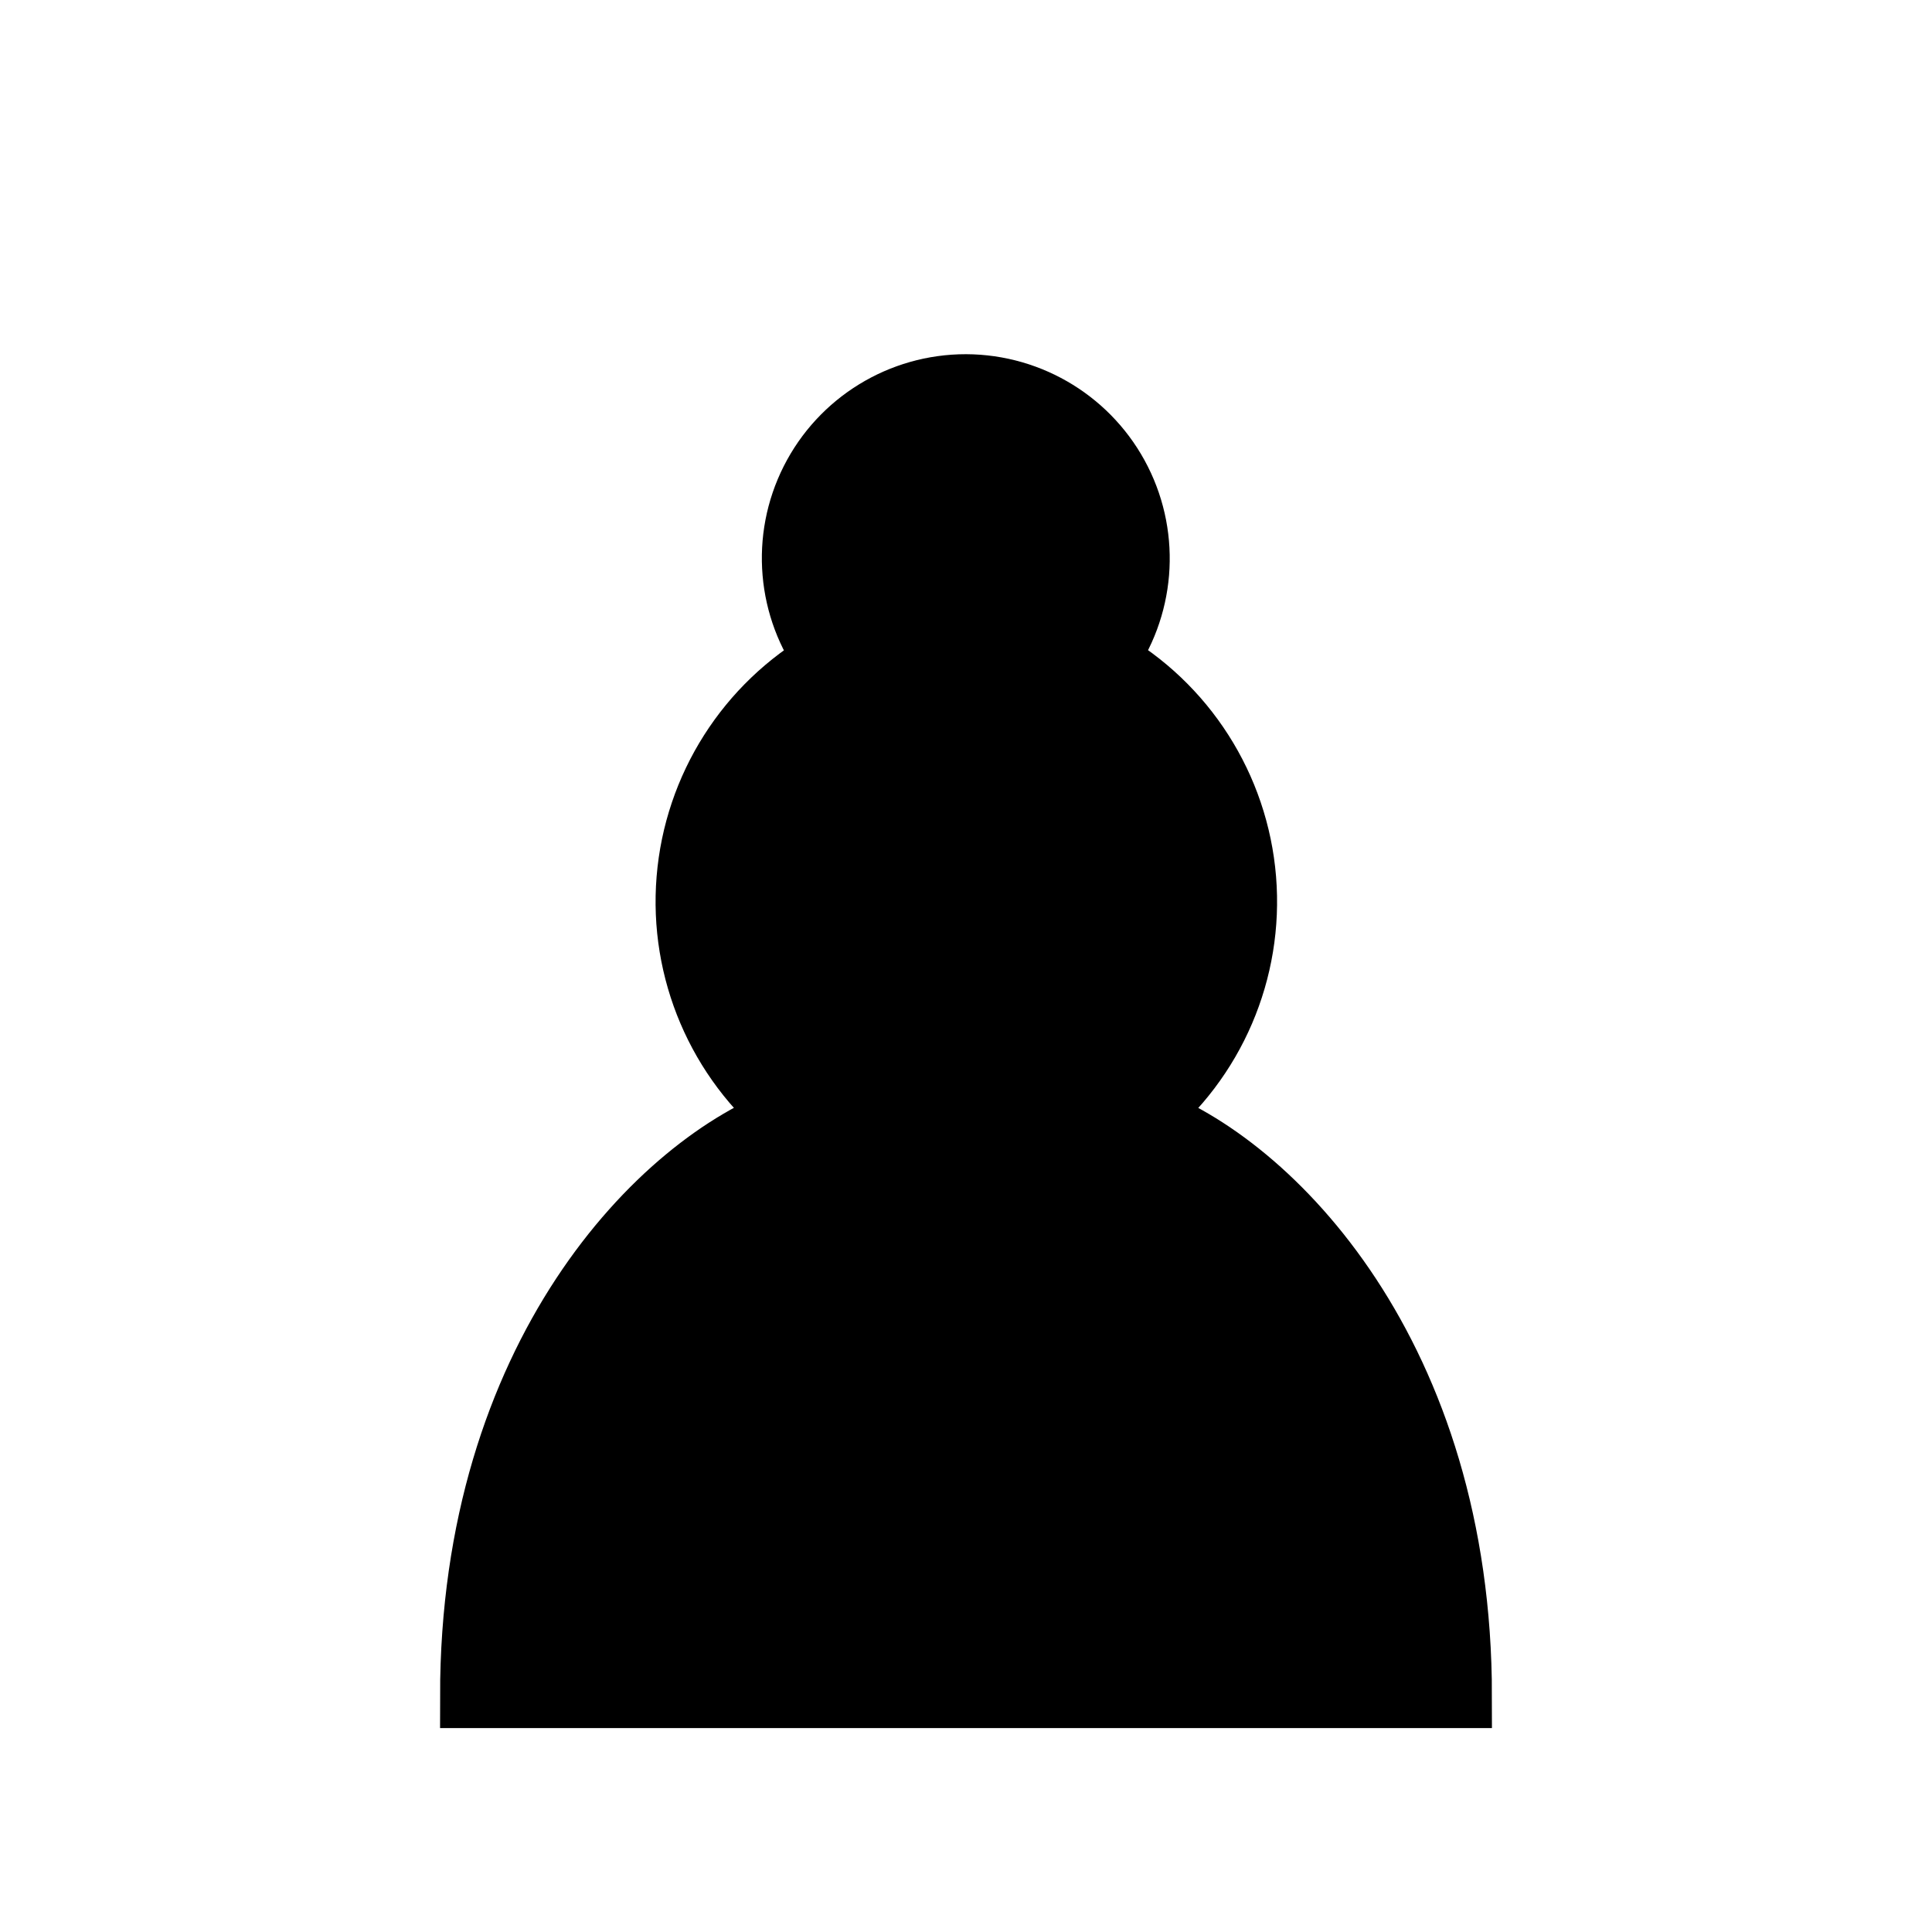
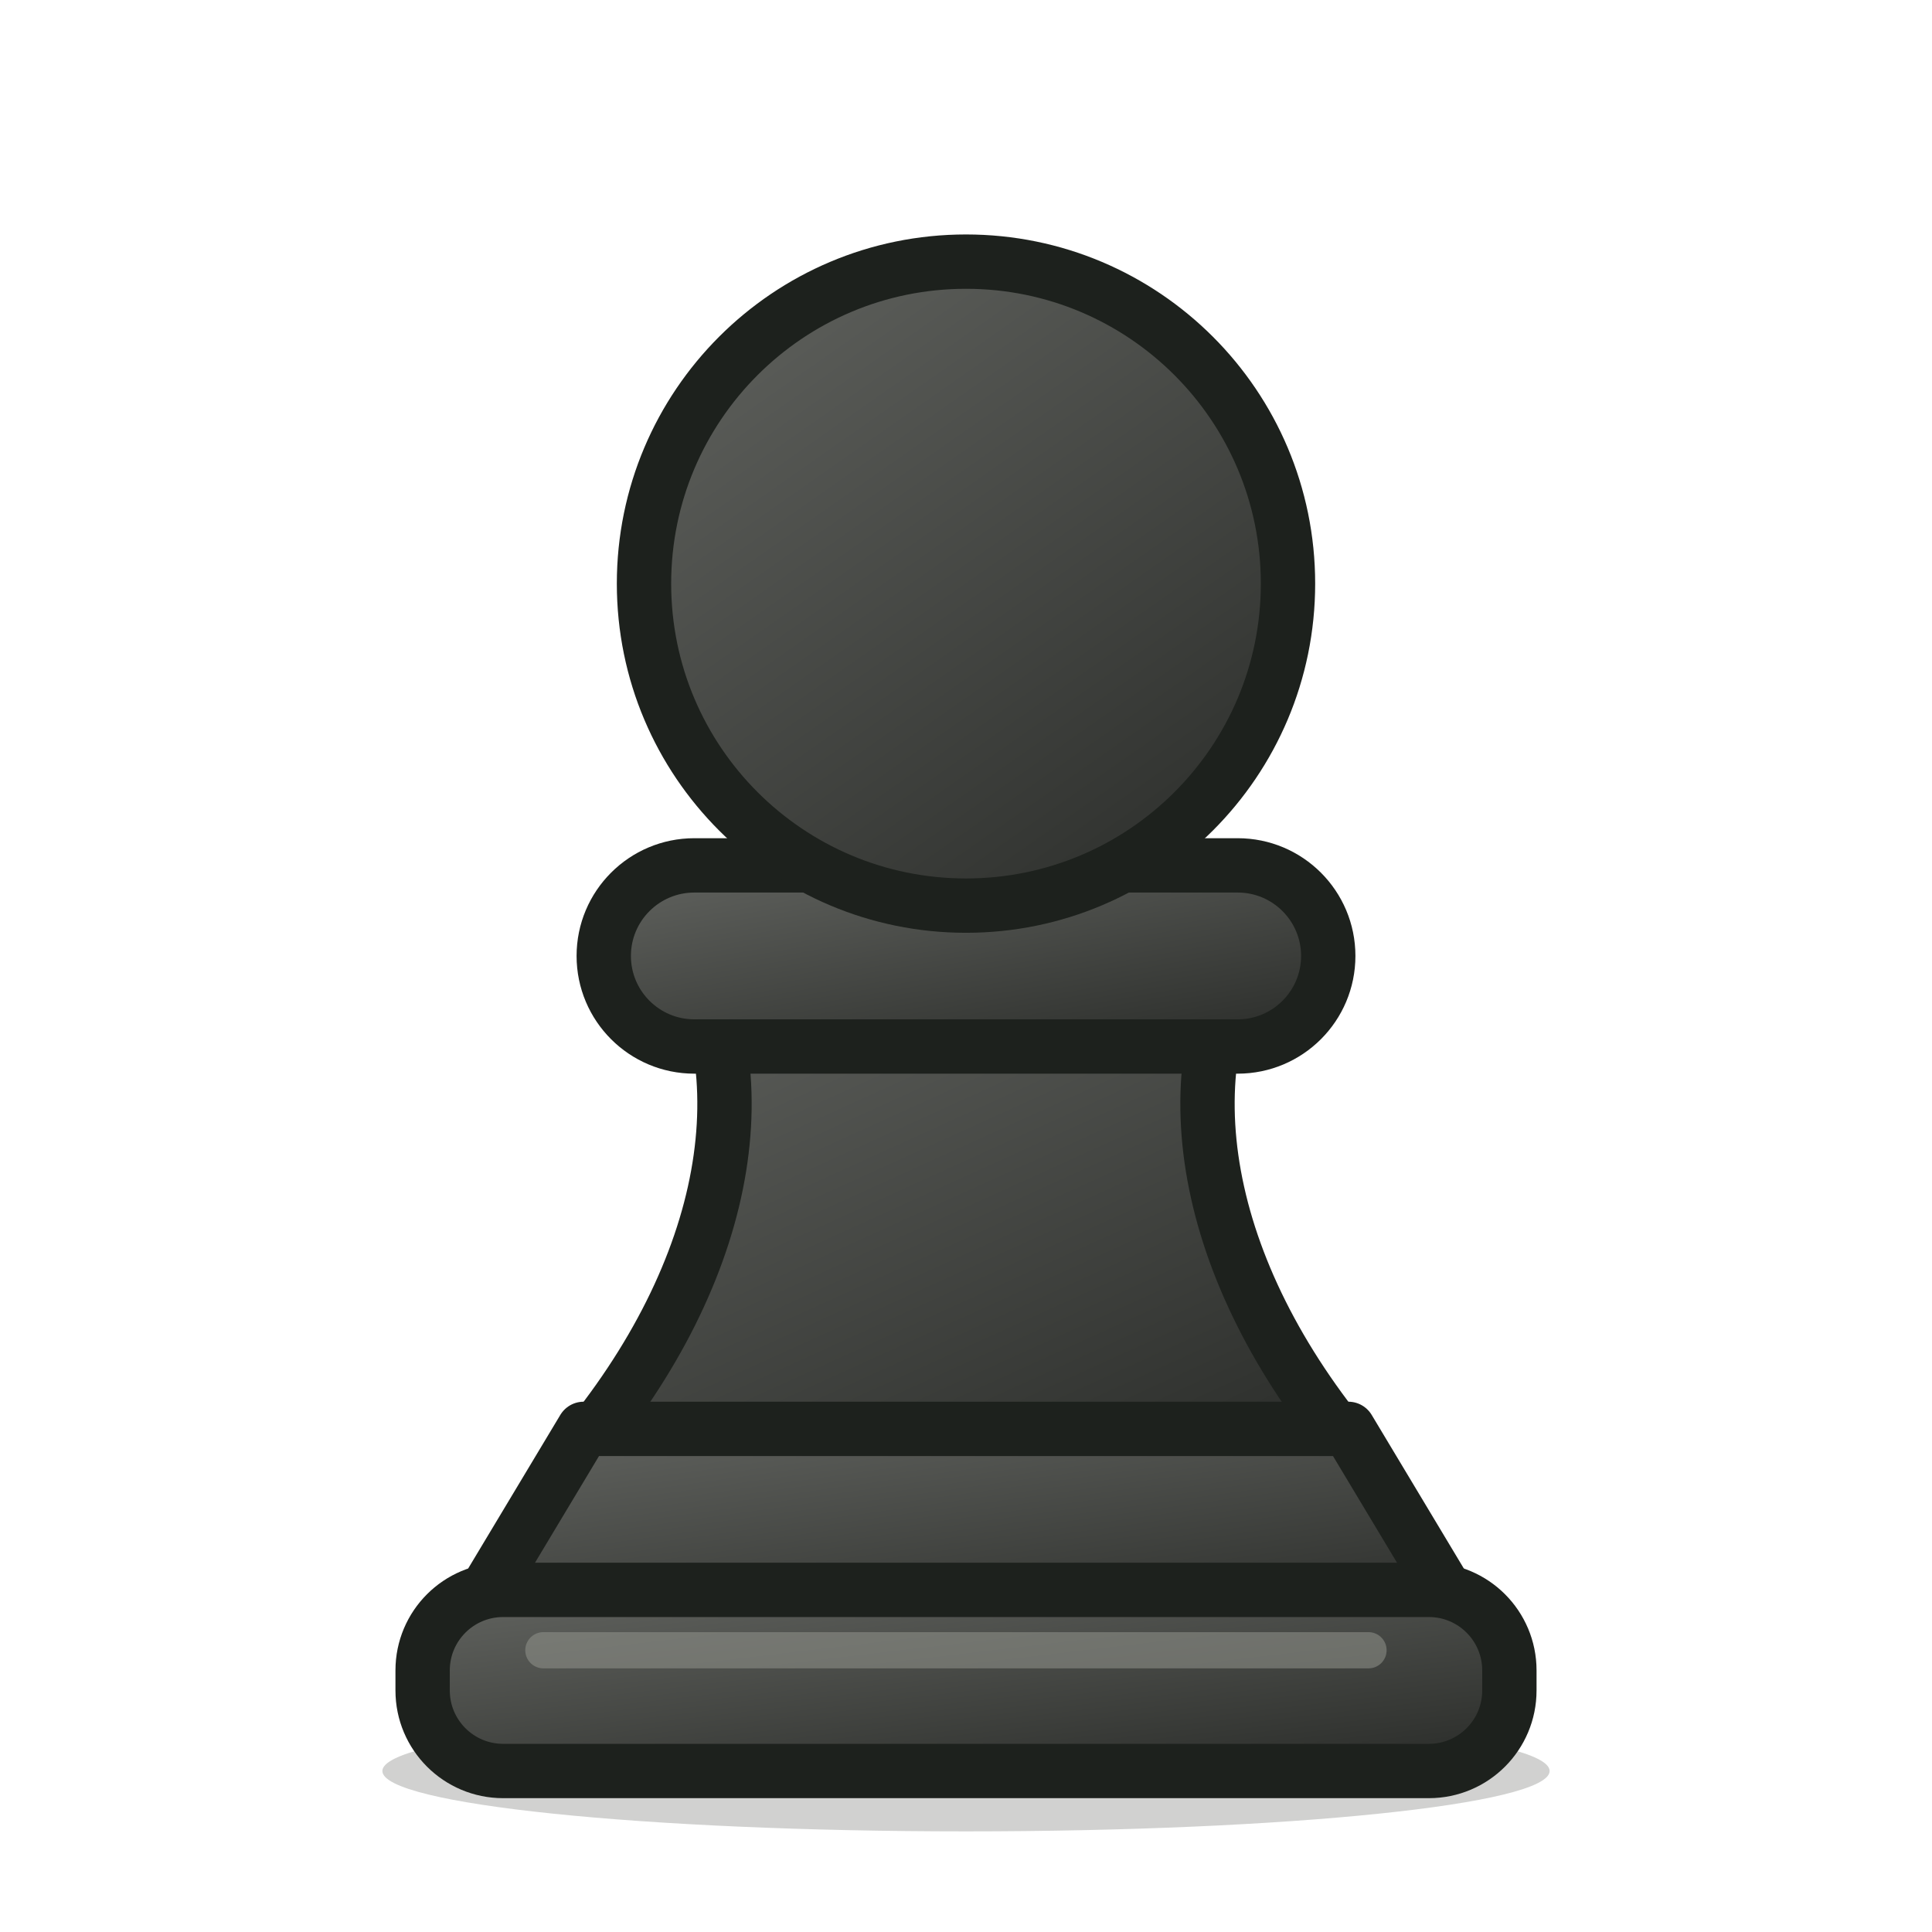
- <svg xmlns="http://www.w3.org/2000/svg" viewBox="0 0 45 45">
-   <path stroke="#000" stroke-linecap="round" stroke-width="1.5" d="M22.5 9a4 4 0 0 0-3.22 6.38 6.48 6.48 0 0 0-.87 10.65c-3 1.06-7.41 5.55-7.41 13.47h23c0-7.92-4.41-12.41-7.41-13.47a6.46 6.46 0 0 0-.87-10.65A4.01 4.01 0 0 0 22.5 9z" />
+ <svg xmlns="http://www.w3.org/2000/svg" viewBox="0 0 96 96">
+   <defs>
+     <linearGradient id="body" x1="0" y1="0" x2="0.7" y2="1">
+       <stop stop-color="#626460" />
+       <stop offset="1" stop-color="#30322f" />
+     </linearGradient>
+   </defs>
+   <ellipse cx="48" cy="88" rx="29" ry="3" fill="#171b14" opacity=".2" />
+   <g fill="url(#body)" stroke="#1d211d" stroke-width="2.7" stroke-linecap="round" stroke-linejoin="round">
+     <path d="M34 47C38 54 36 64 28 73H68C60 64 58 54 62 47Z" />
+     <rect x="30" y="43" width="36" height="9" rx="4.5" />
+     <circle cx="48" cy="29" r="16" />
+     <path d="M29 71H67L73 81H23Z" />
+     <rect x="21" y="79" width="54" height="9" rx="4" />
+   </g>
+   <path d="M27 82H68" fill="none" stroke="#91948c" stroke-width="1.8" stroke-linecap="round" opacity=".55" />
</svg>
